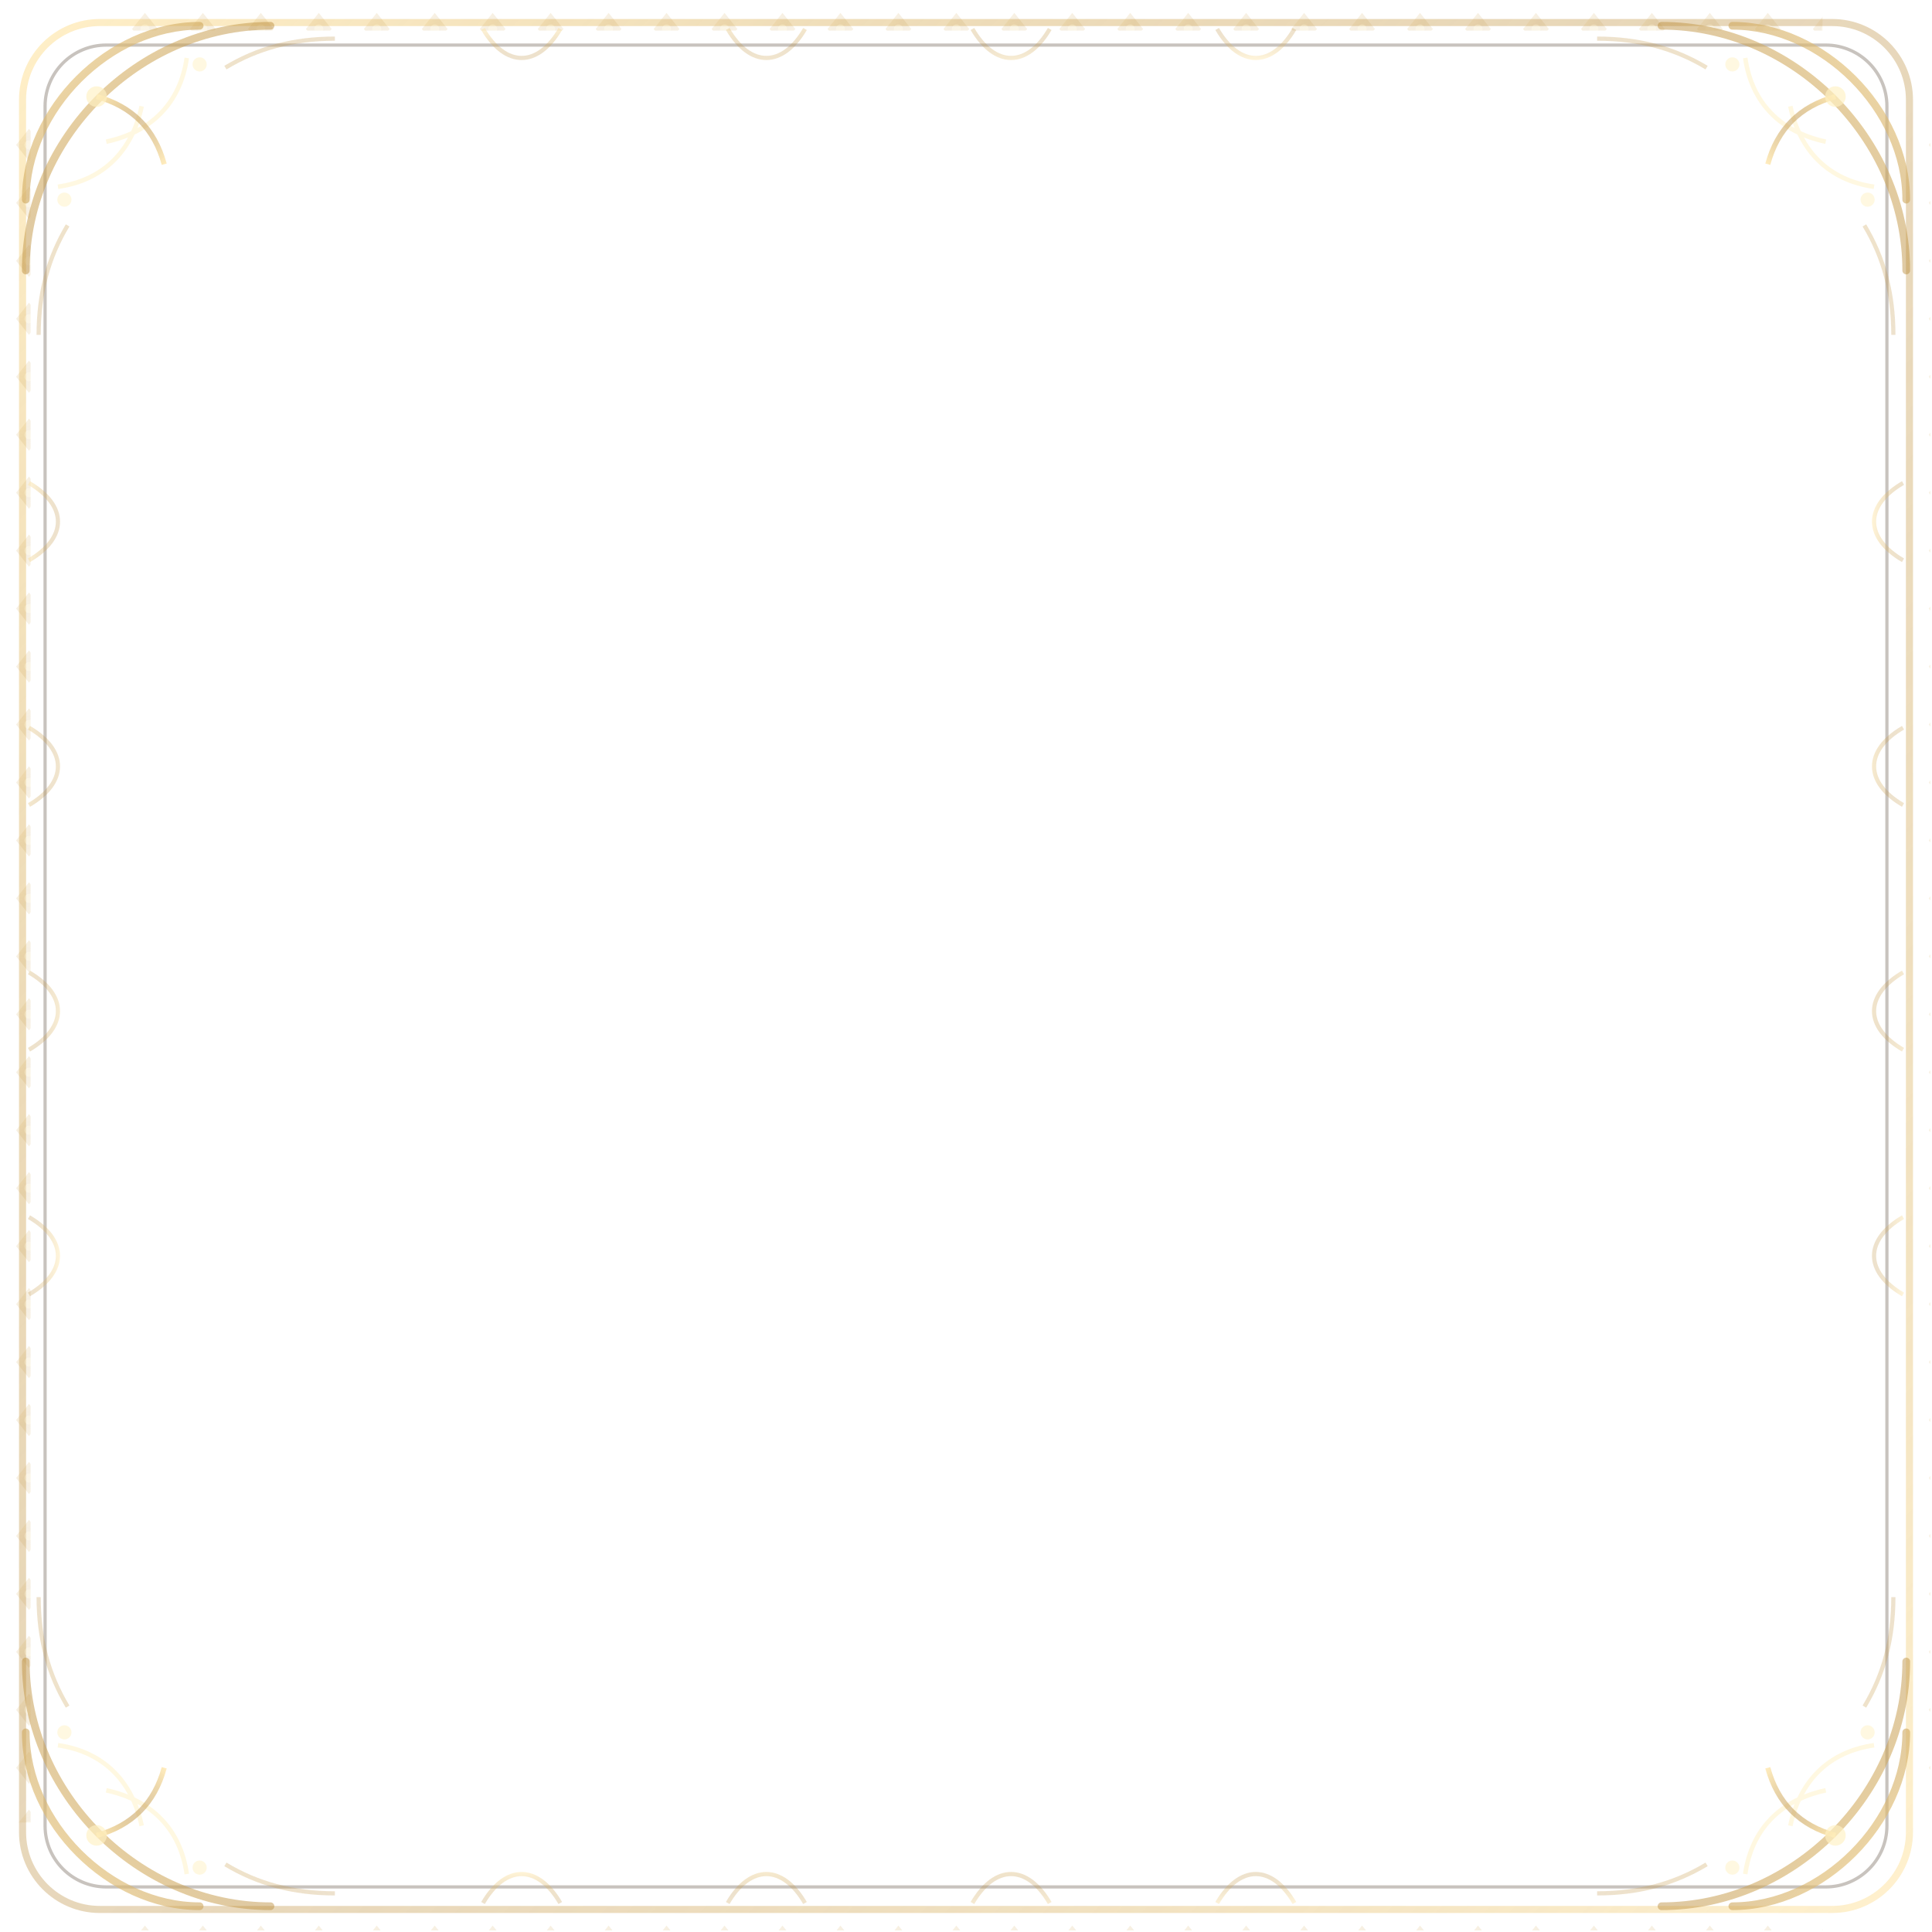
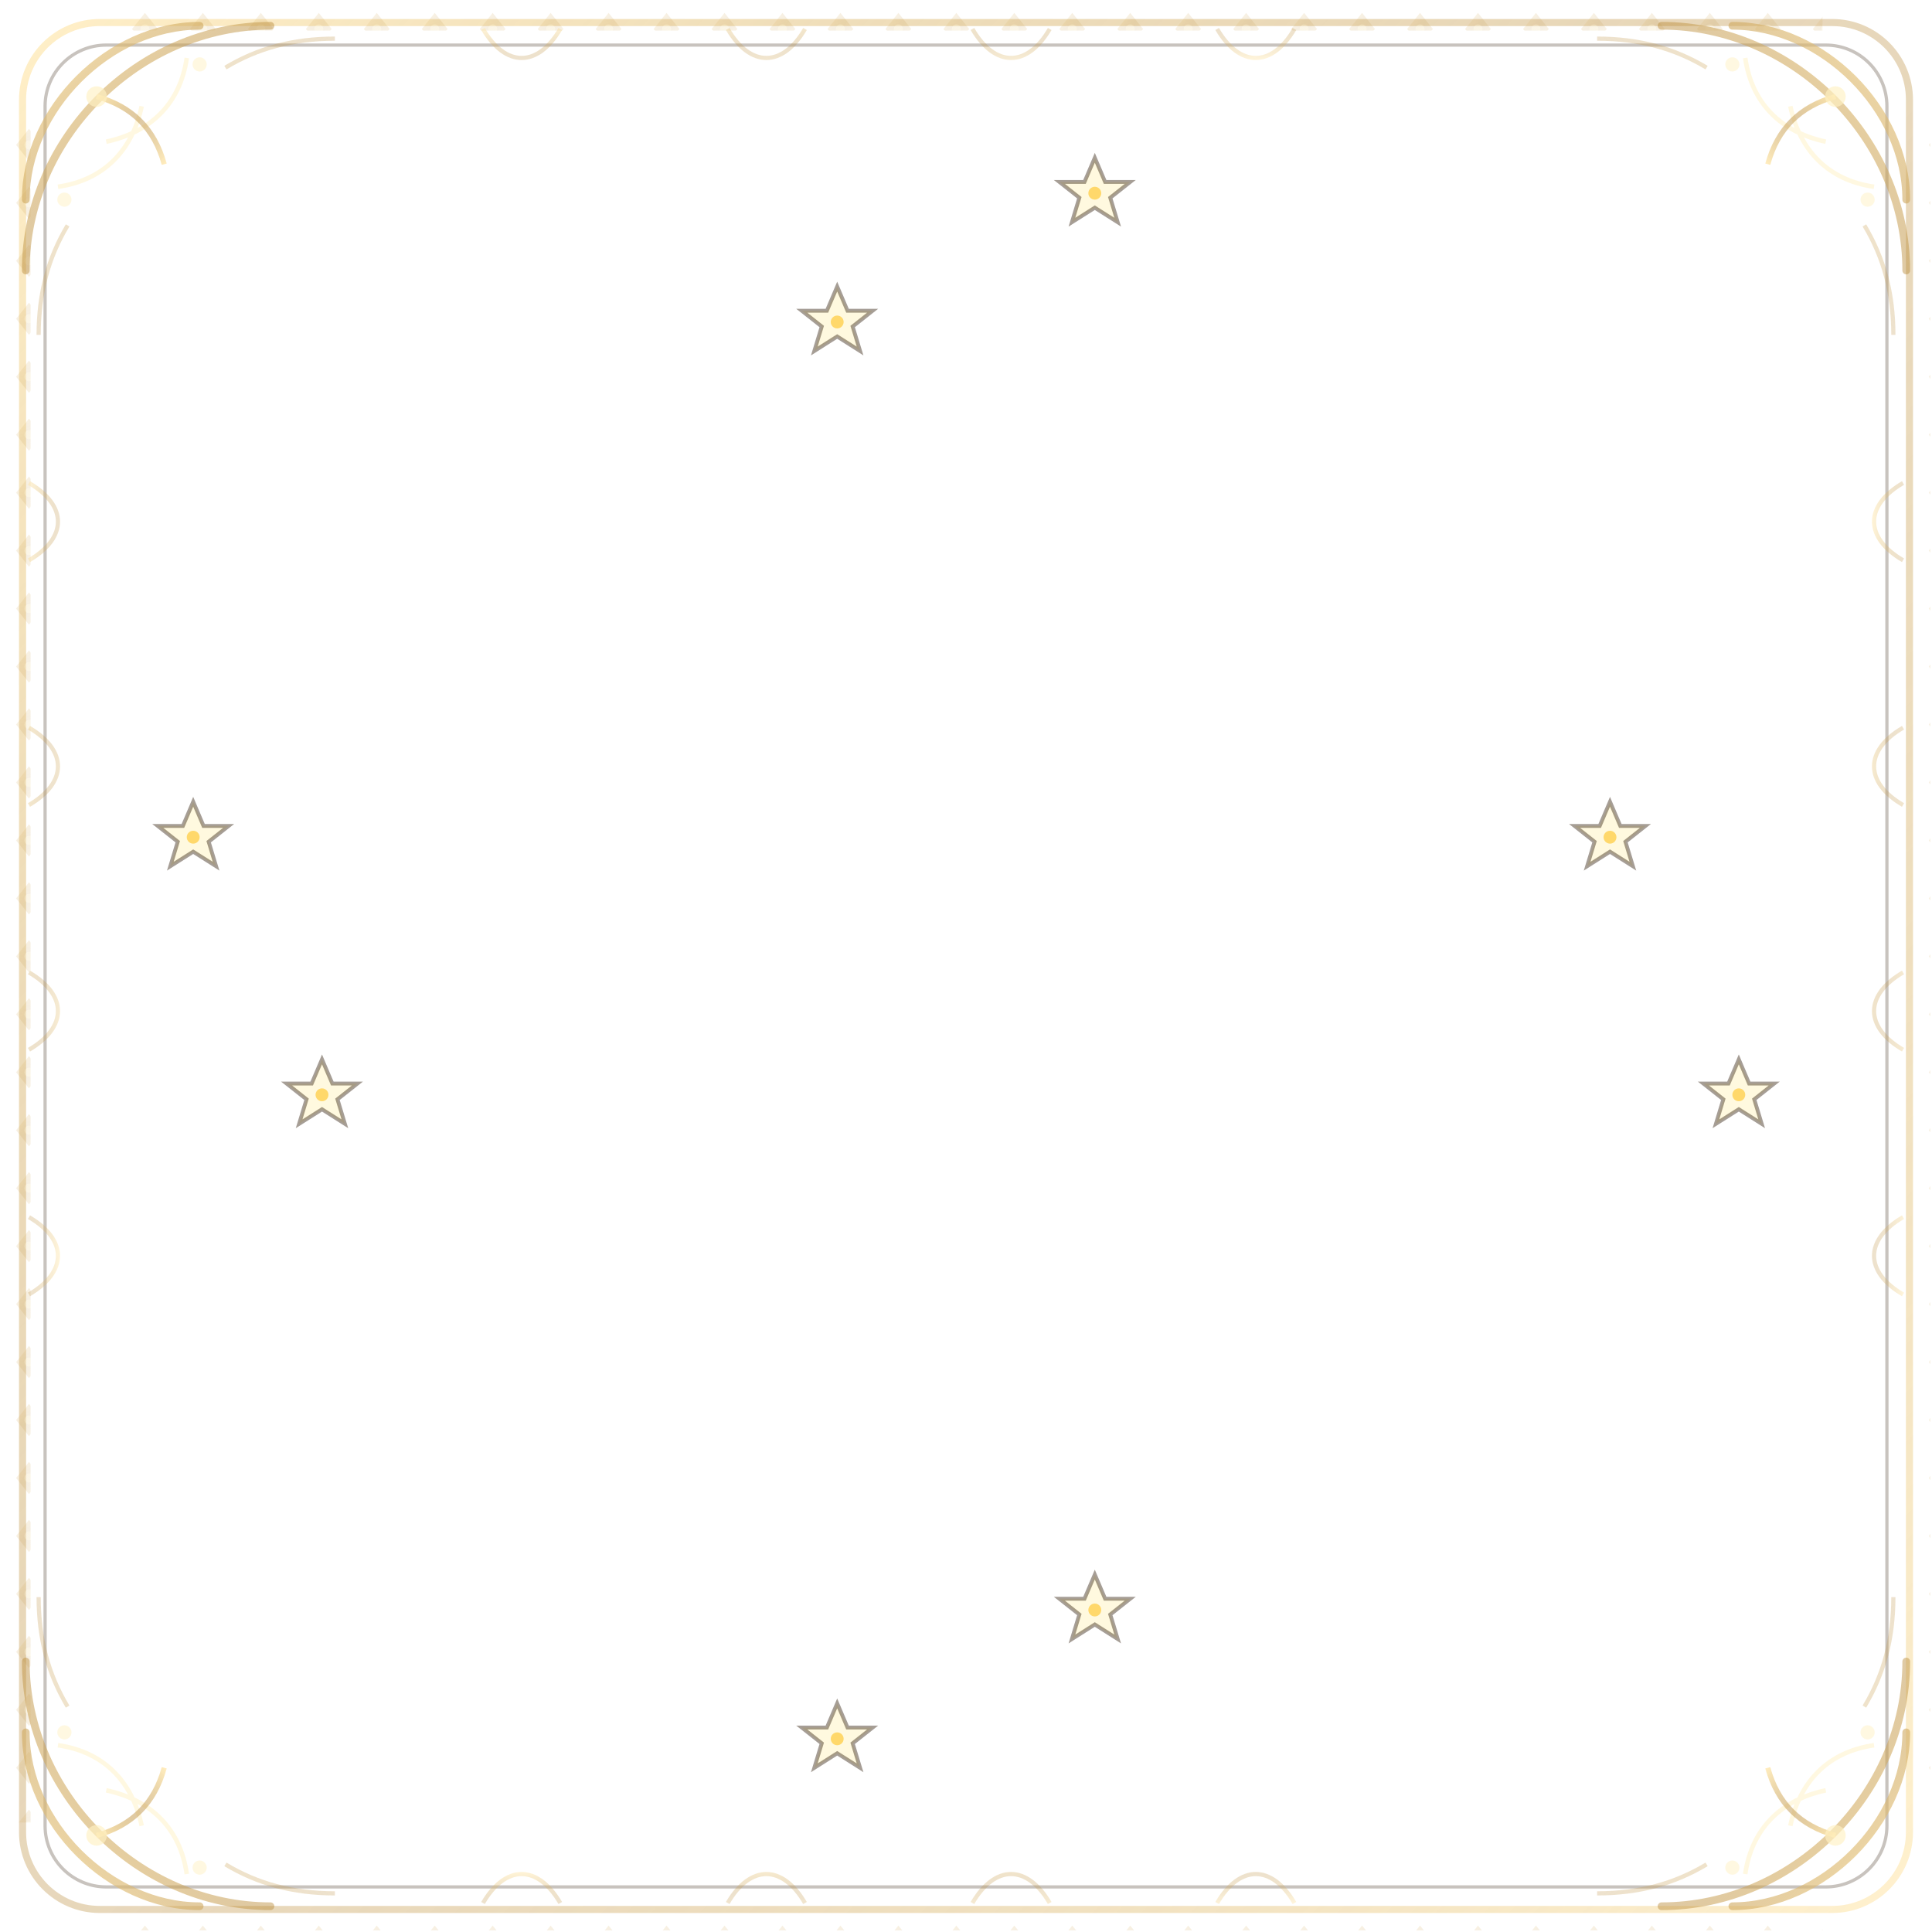
<svg xmlns="http://www.w3.org/2000/svg" width="600" height="600" viewBox="0 0 600 600">
  <defs>
    <linearGradient id="rail" x1="0" y1="0" x2="1" y2="1">
      <stop offset="0" stop-color="#ffe6a8" stop-opacity=".85" />
      <stop offset=".5" stop-color="#b88936" stop-opacity=".45" />
      <stop offset="1" stop-color="#ffe6a8" stop-opacity=".75" />
    </linearGradient>
    <pattern id="beads" width="18" height="18" patternUnits="userSpaceOnUse">
      <path d="M9 4 13 9 9 14 5 9Z" fill="url(#rail)" opacity=".6" />
      <circle cx="9" cy="9" r="1.4" fill="#fff6d6" opacity=".55" />
    </pattern>
+     <g id="star">
+       <path d="M0-11 3.2-3.5 11-3.5 4.8 1.4 7.1 9 0 4.5-7.1 9-4.8 1.4-11-3.5-3.2-3.5Z" fill="#fff8dc" fill-opacity=".92" stroke="#3a2a18" stroke-opacity=".45" stroke-width="1.2" />
+       <circle r="2" fill="#ffd257" fill-opacity=".85" />
+     </g>
    <g id="corner">
      <path d="M8 62C8 34 34 8 62 8M8 84C8 43 43 8 84 8" fill="none" stroke="url(#rail)" stroke-width="2.4" stroke-linecap="round" />
      <path d="M18 58c14-2 23-11 26-25M58 18c-2 14-11 23-25 26" fill="none" stroke="#fff2c4" stroke-opacity=".5" stroke-width="1.4" />
      <path d="M30 30c11 3 18 10 21 21" fill="none" stroke="url(#rail)" stroke-width="1.6" />
      <circle cx="30" cy="30" r="3.2" fill="#fff2c4" fill-opacity=".65" />
      <circle cx="62" cy="20" r="2.2" fill="#fff2c4" fill-opacity=".5" />
      <circle cx="20" cy="62" r="2.2" fill="#fff2c4" fill-opacity=".5" />
      <path d="M12 104c0-13 3-24 9-34M104 12c-13 0-24 3-34 9" fill="none" stroke="url(#rail)" stroke-opacity=".55" stroke-width="1.3" />
    </g>
  </defs>
  <rect x="7" y="7" width="586" height="586" rx="24" fill="none" stroke="url(#rail)" stroke-width="2.2" opacity=".75" />
  <rect x="14" y="14" width="572" height="572" rx="19" fill="none" stroke="#3a2a18" stroke-opacity=".28" stroke-width="1" />
  <path d="M34 5h532M34 595h532" stroke="url(#beads)" stroke-width="9" opacity=".5" />
  <path d="M5 34v532M595 34v532" stroke="url(#beads)" stroke-width="9" opacity=".5" />
  <use href="#corner" />
  <use href="#corner" transform="translate(600 0) scale(-1 1)" />
  <use href="#corner" transform="translate(0 600) scale(1 -1)" />
  <use href="#corner" transform="translate(600 600) scale(-1 -1)" />
  <g fill="none" stroke="url(#rail)" stroke-opacity=".55" stroke-width="1.3">
    <path d="M150 9c7 12 17 12 24 0m52 0c7 12 17 12 24 0m52 0c7 12 17 12 24 0m52 0c7 12 17 12 24 0" />
    <path d="M150 591c7-12 17-12 24 0m52 0c7-12 17-12 24 0m52 0c7-12 17-12 24 0m52 0c7-12 17-12 24 0" />
    <path d="M9 150c12 7 12 17 0 24m0 52c12 7 12 17 0 24m0 52c12 7 12 17 0 24m0 52c12 7 12 17 0 24" />
    <path d="M591 150c-12 7-12 17 0 24m0 52c-12 7-12 17 0 24m0 52c-12 7-12 17 0 24m0 52c-12 7-12 17 0 24" />
  </g>
+   <use href="#star" transform="translate(60 260)" />
+   <use href="#star" transform="translate(260 100)" />
+   <use href="#star" transform="translate(340 60)" />
+   <use href="#star" transform="translate(500 260)" />
+   <use href="#star" transform="translate(540 340)" />
+   <use href="#star" transform="translate(340 500)" />
+   <use href="#star" transform="translate(260 540)" />
+   <use href="#star" transform="translate(100 340)" />
</svg>
